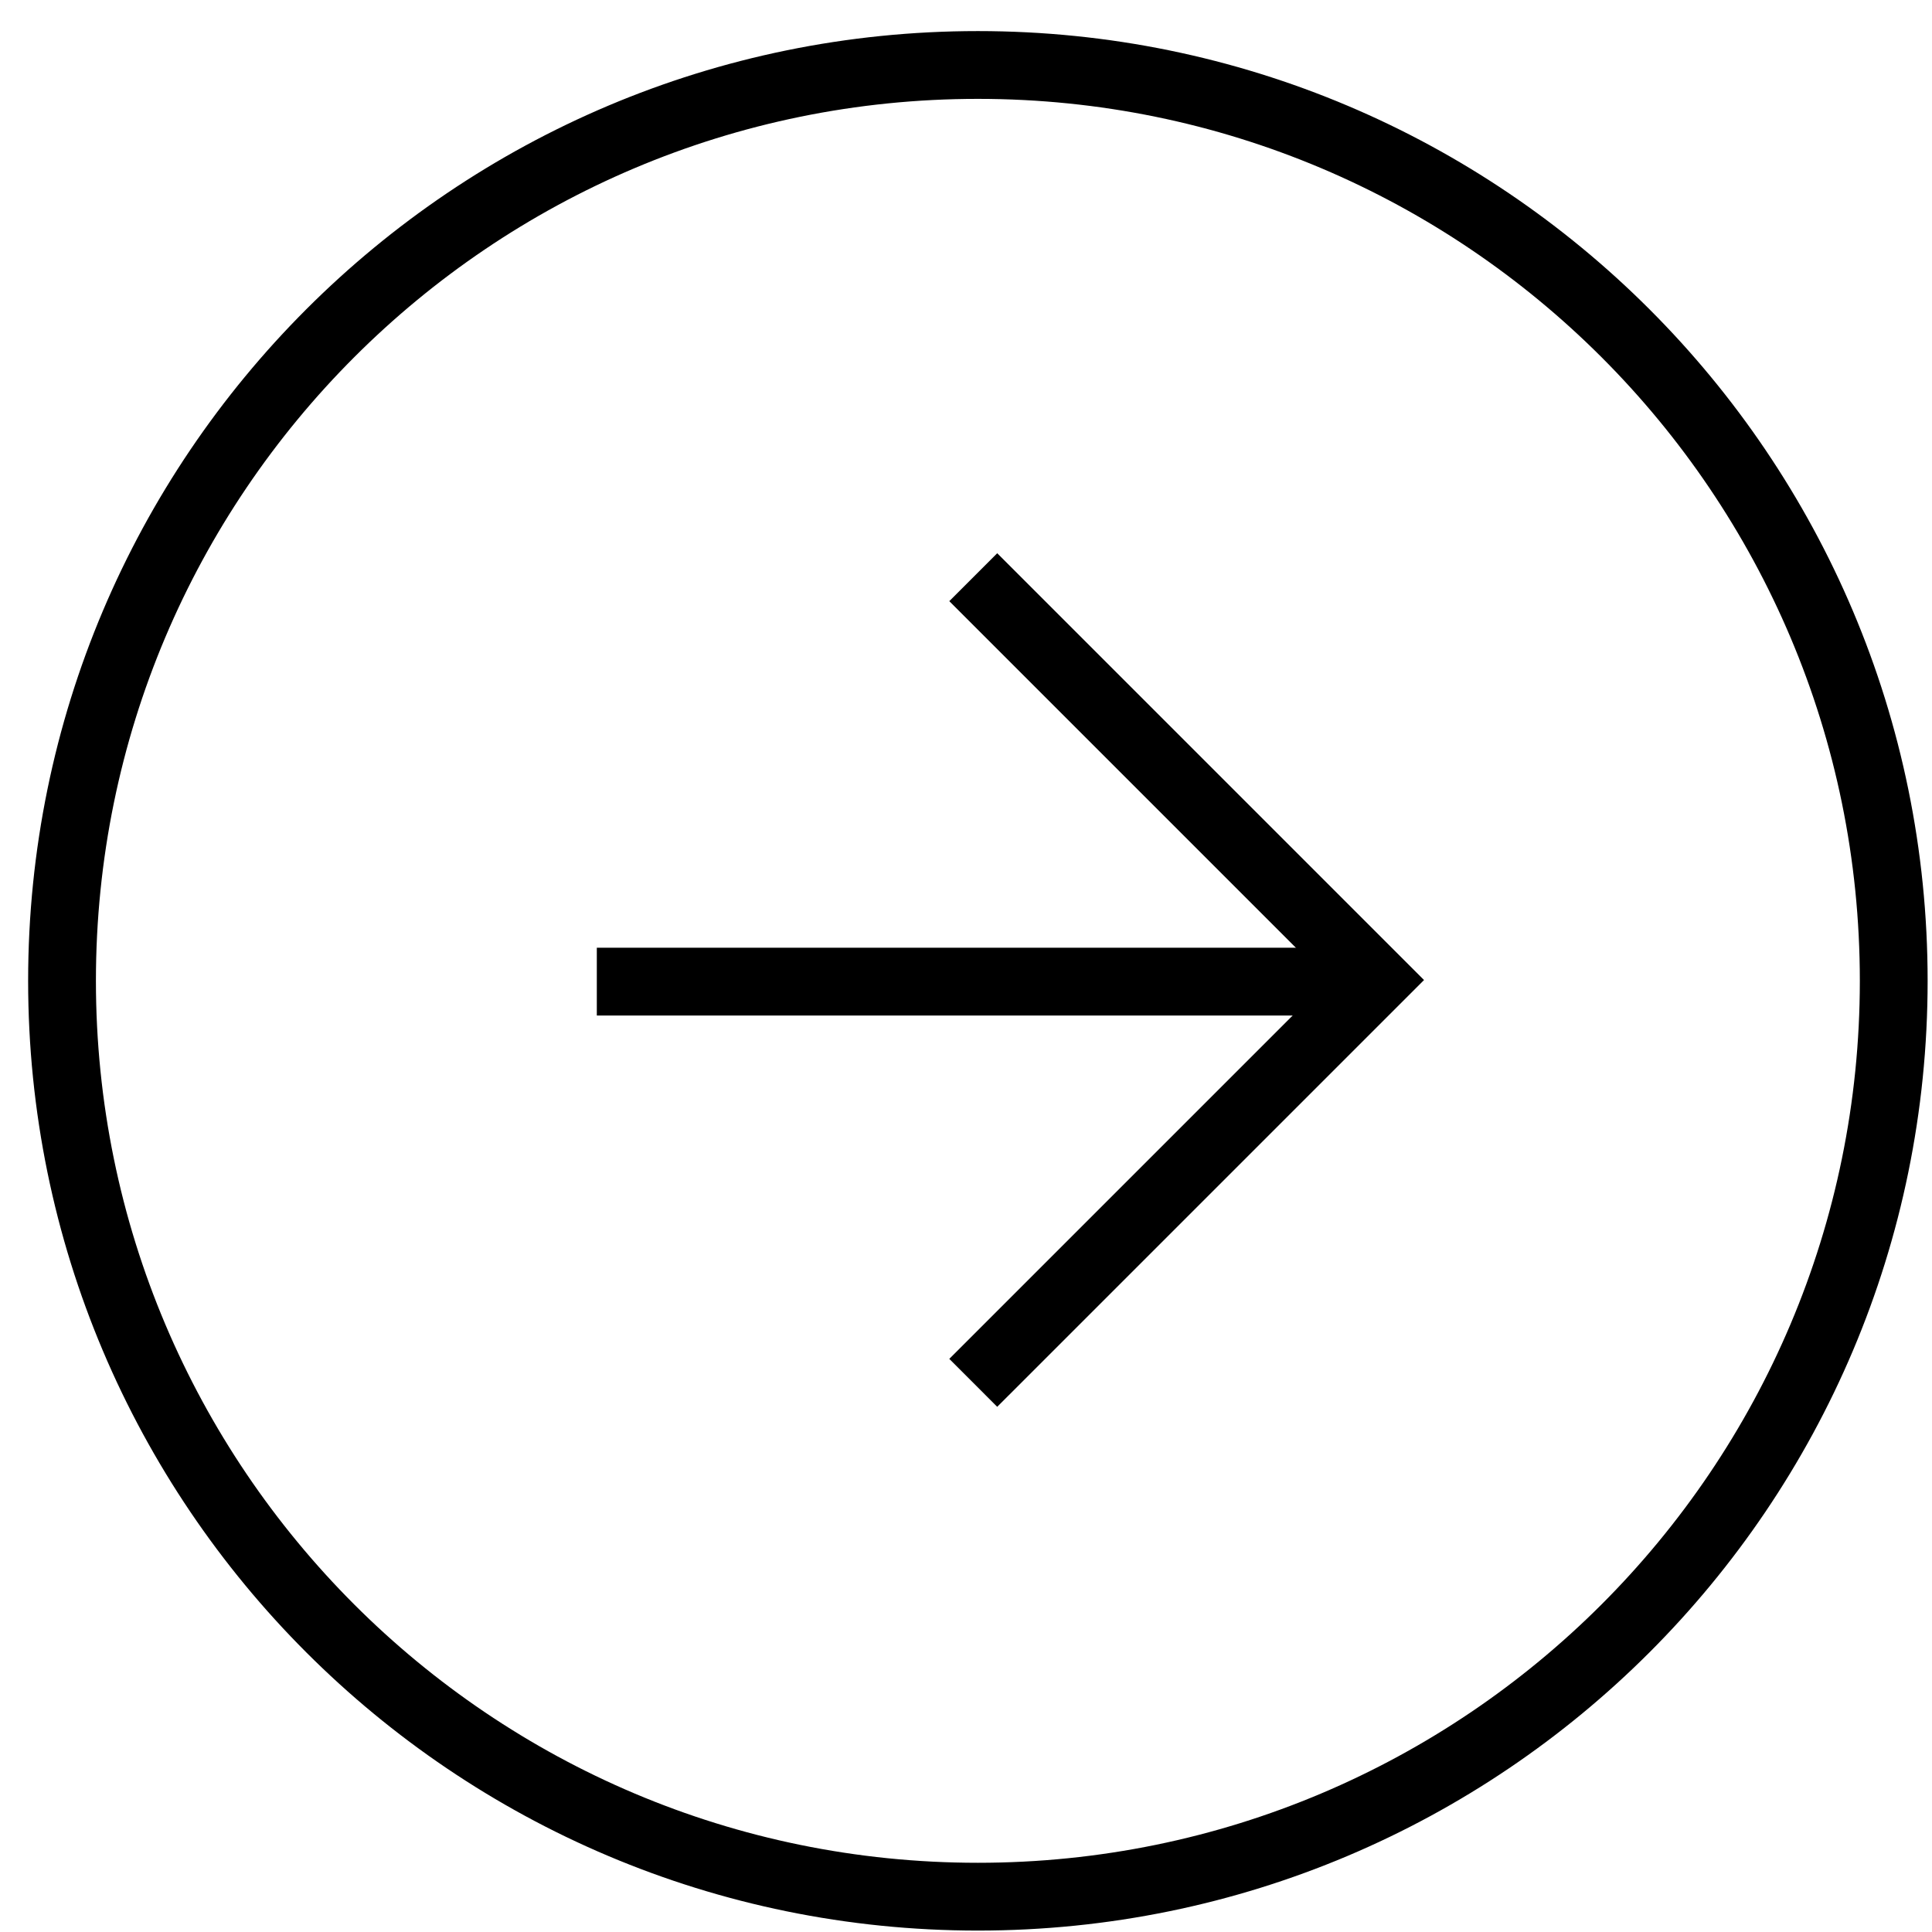
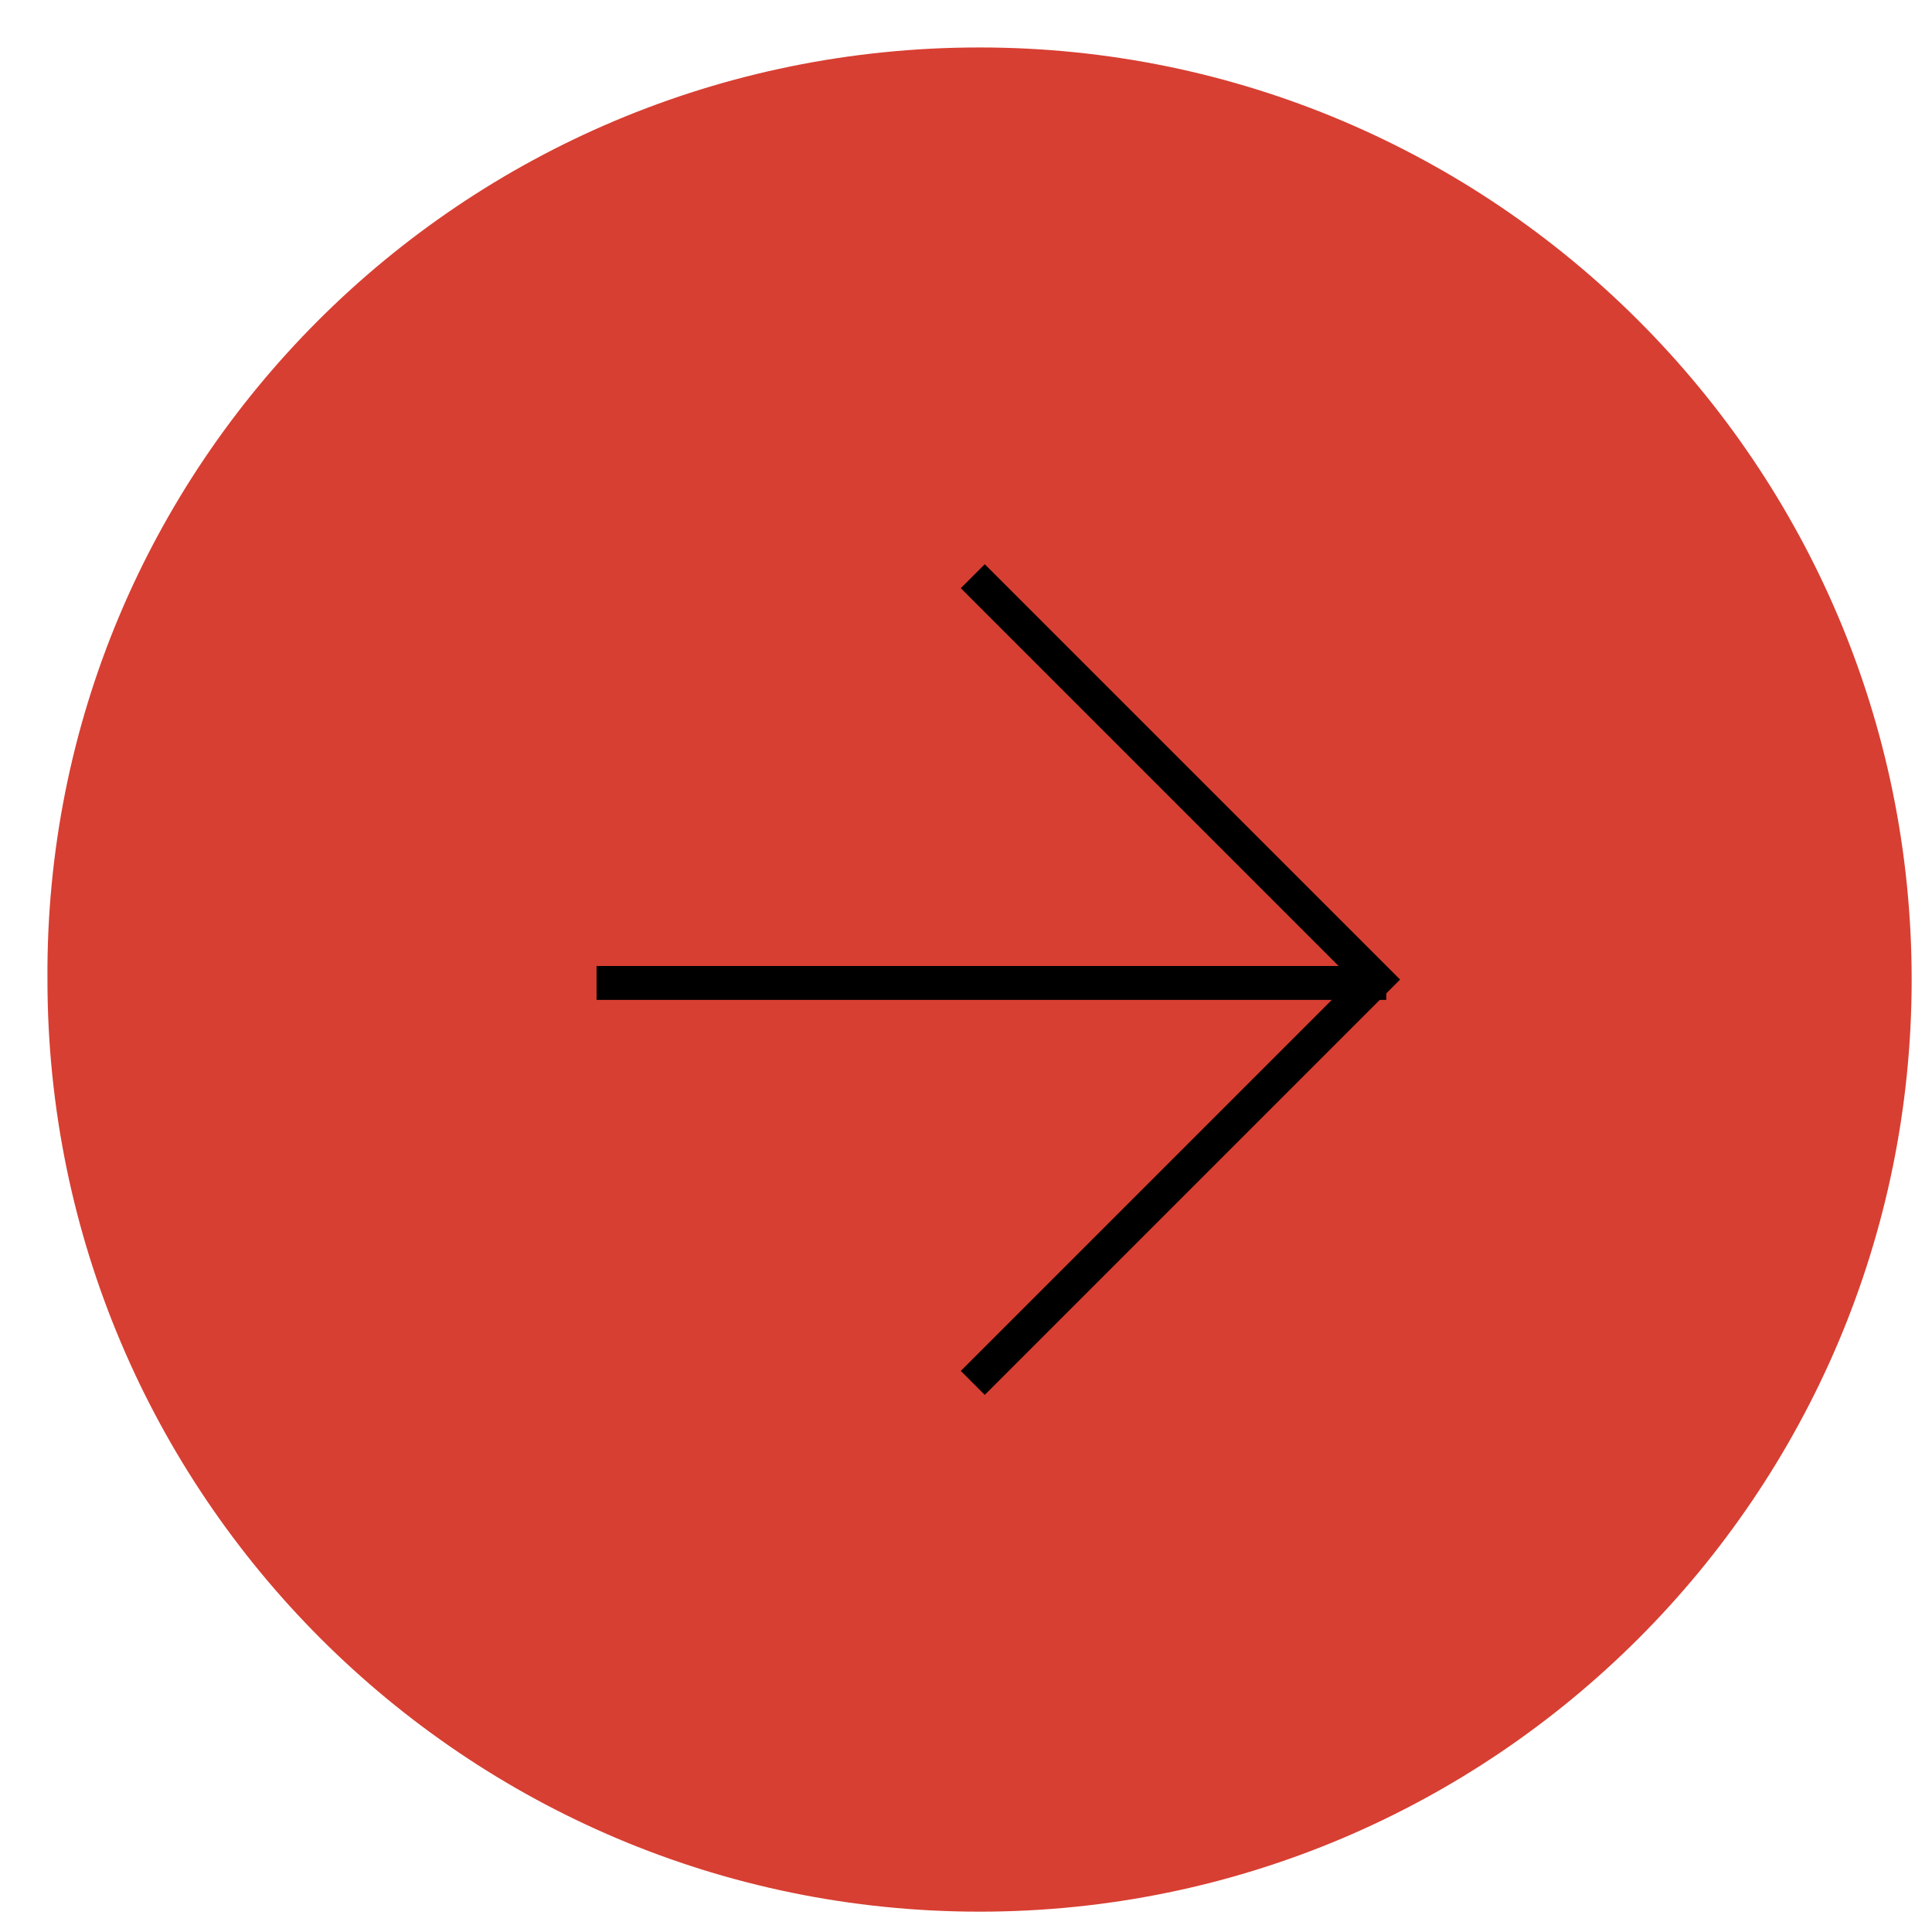
- <svg xmlns="http://www.w3.org/2000/svg" width="57" height="57" viewBox="0 0 57 57" fill="none">
-   <path d="M28.714 17.029L40.599 28.914L28.714 40.798" stroke="currentColor" stroke-width="2" />
-   <path d="M40.871 28.961H17.608" stroke="currentColor" stroke-width="2" />
-   <rect x="1.83" y="1.917" width="54.041" height="54.041" rx="27.02" stroke="currentColor" stroke-width="2" />
+ <svg xmlns="http://www.w3.org/2000/svg" version="1.1" id="Layer_1" x="0px" y="0px" viewBox="0 0 57 57" style="enable-background:new 0 0 57 57;" xml:space="preserve">
+   <path style="fill: #D73F32; stroke: #D73F32" d="M28.9,1.9L28.9,1.9c14.9,0,27,12.1,27,27v0c0,14.9-12.1,27-27,27h0c-14.9,0-27-12.1-27-27v0  C1.8,14,13.9,1.9,28.9,1.9z" />
+   <path style="fill: none; stroke: currentColor" d="M28.7,17l11.9,11.9L28.7,40.8" />
+   <path style="fill: none; stroke: currentColor" d="M40.9,29H17.6" />
</svg>
